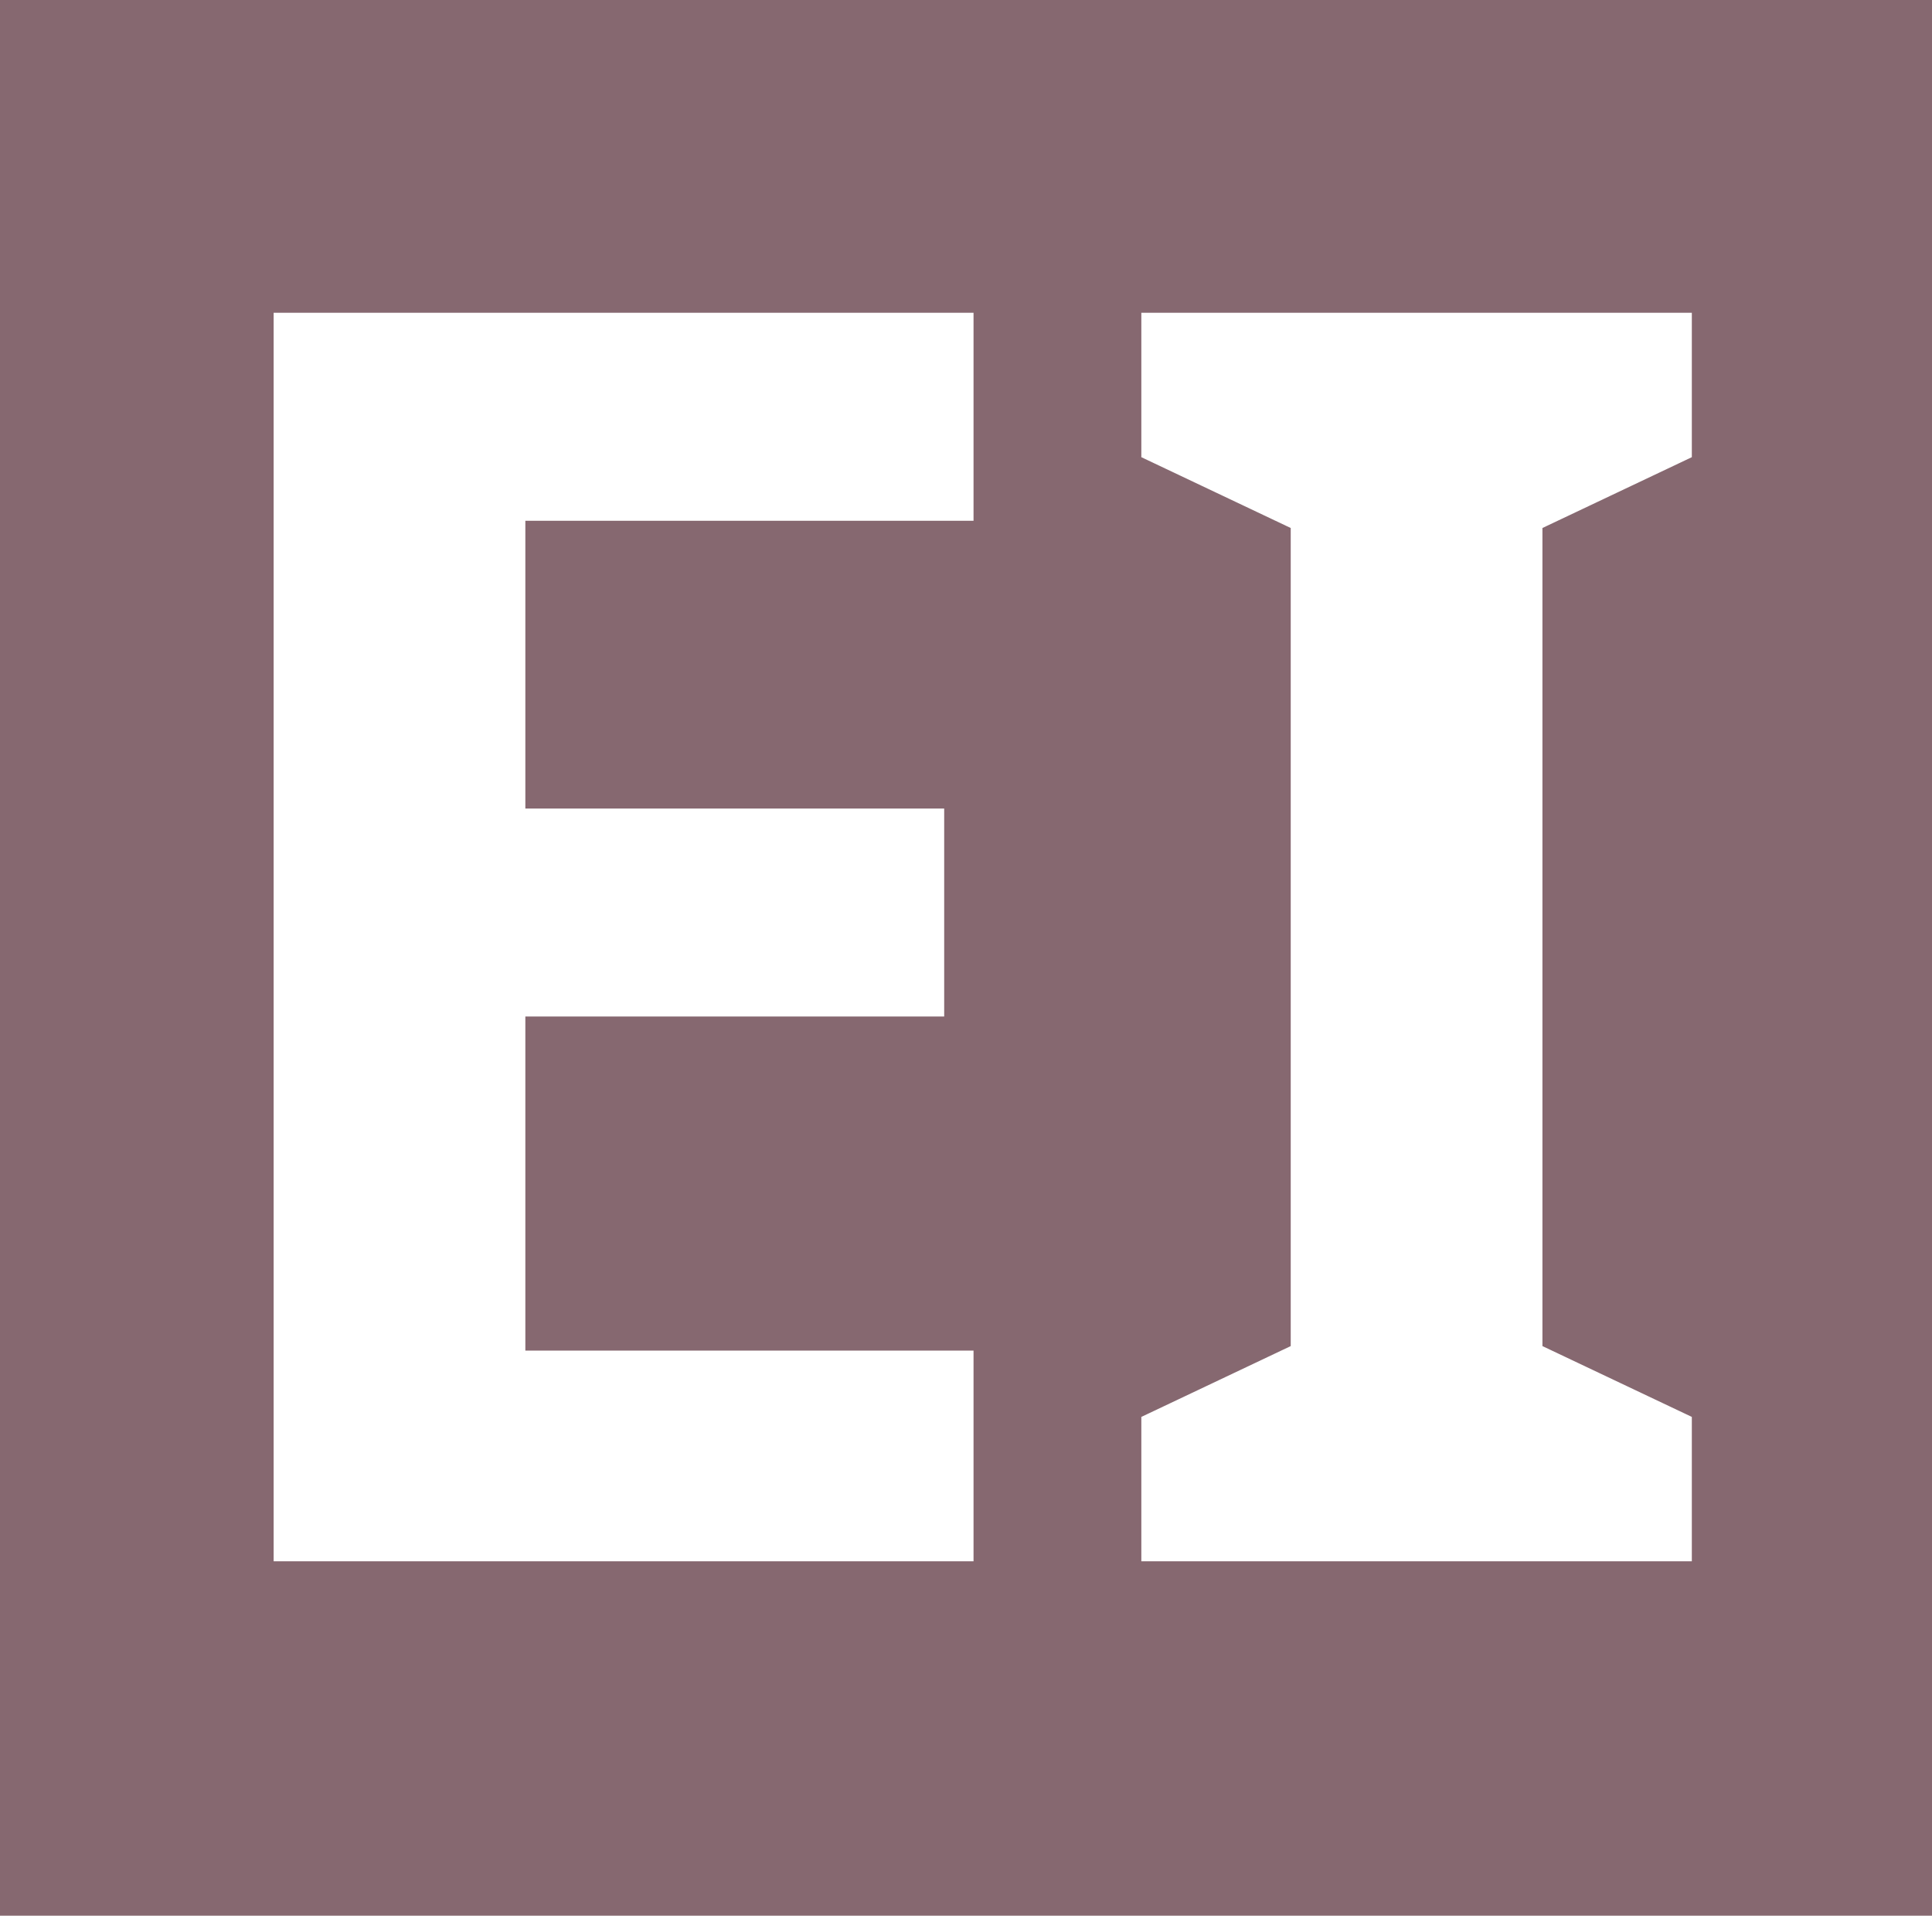
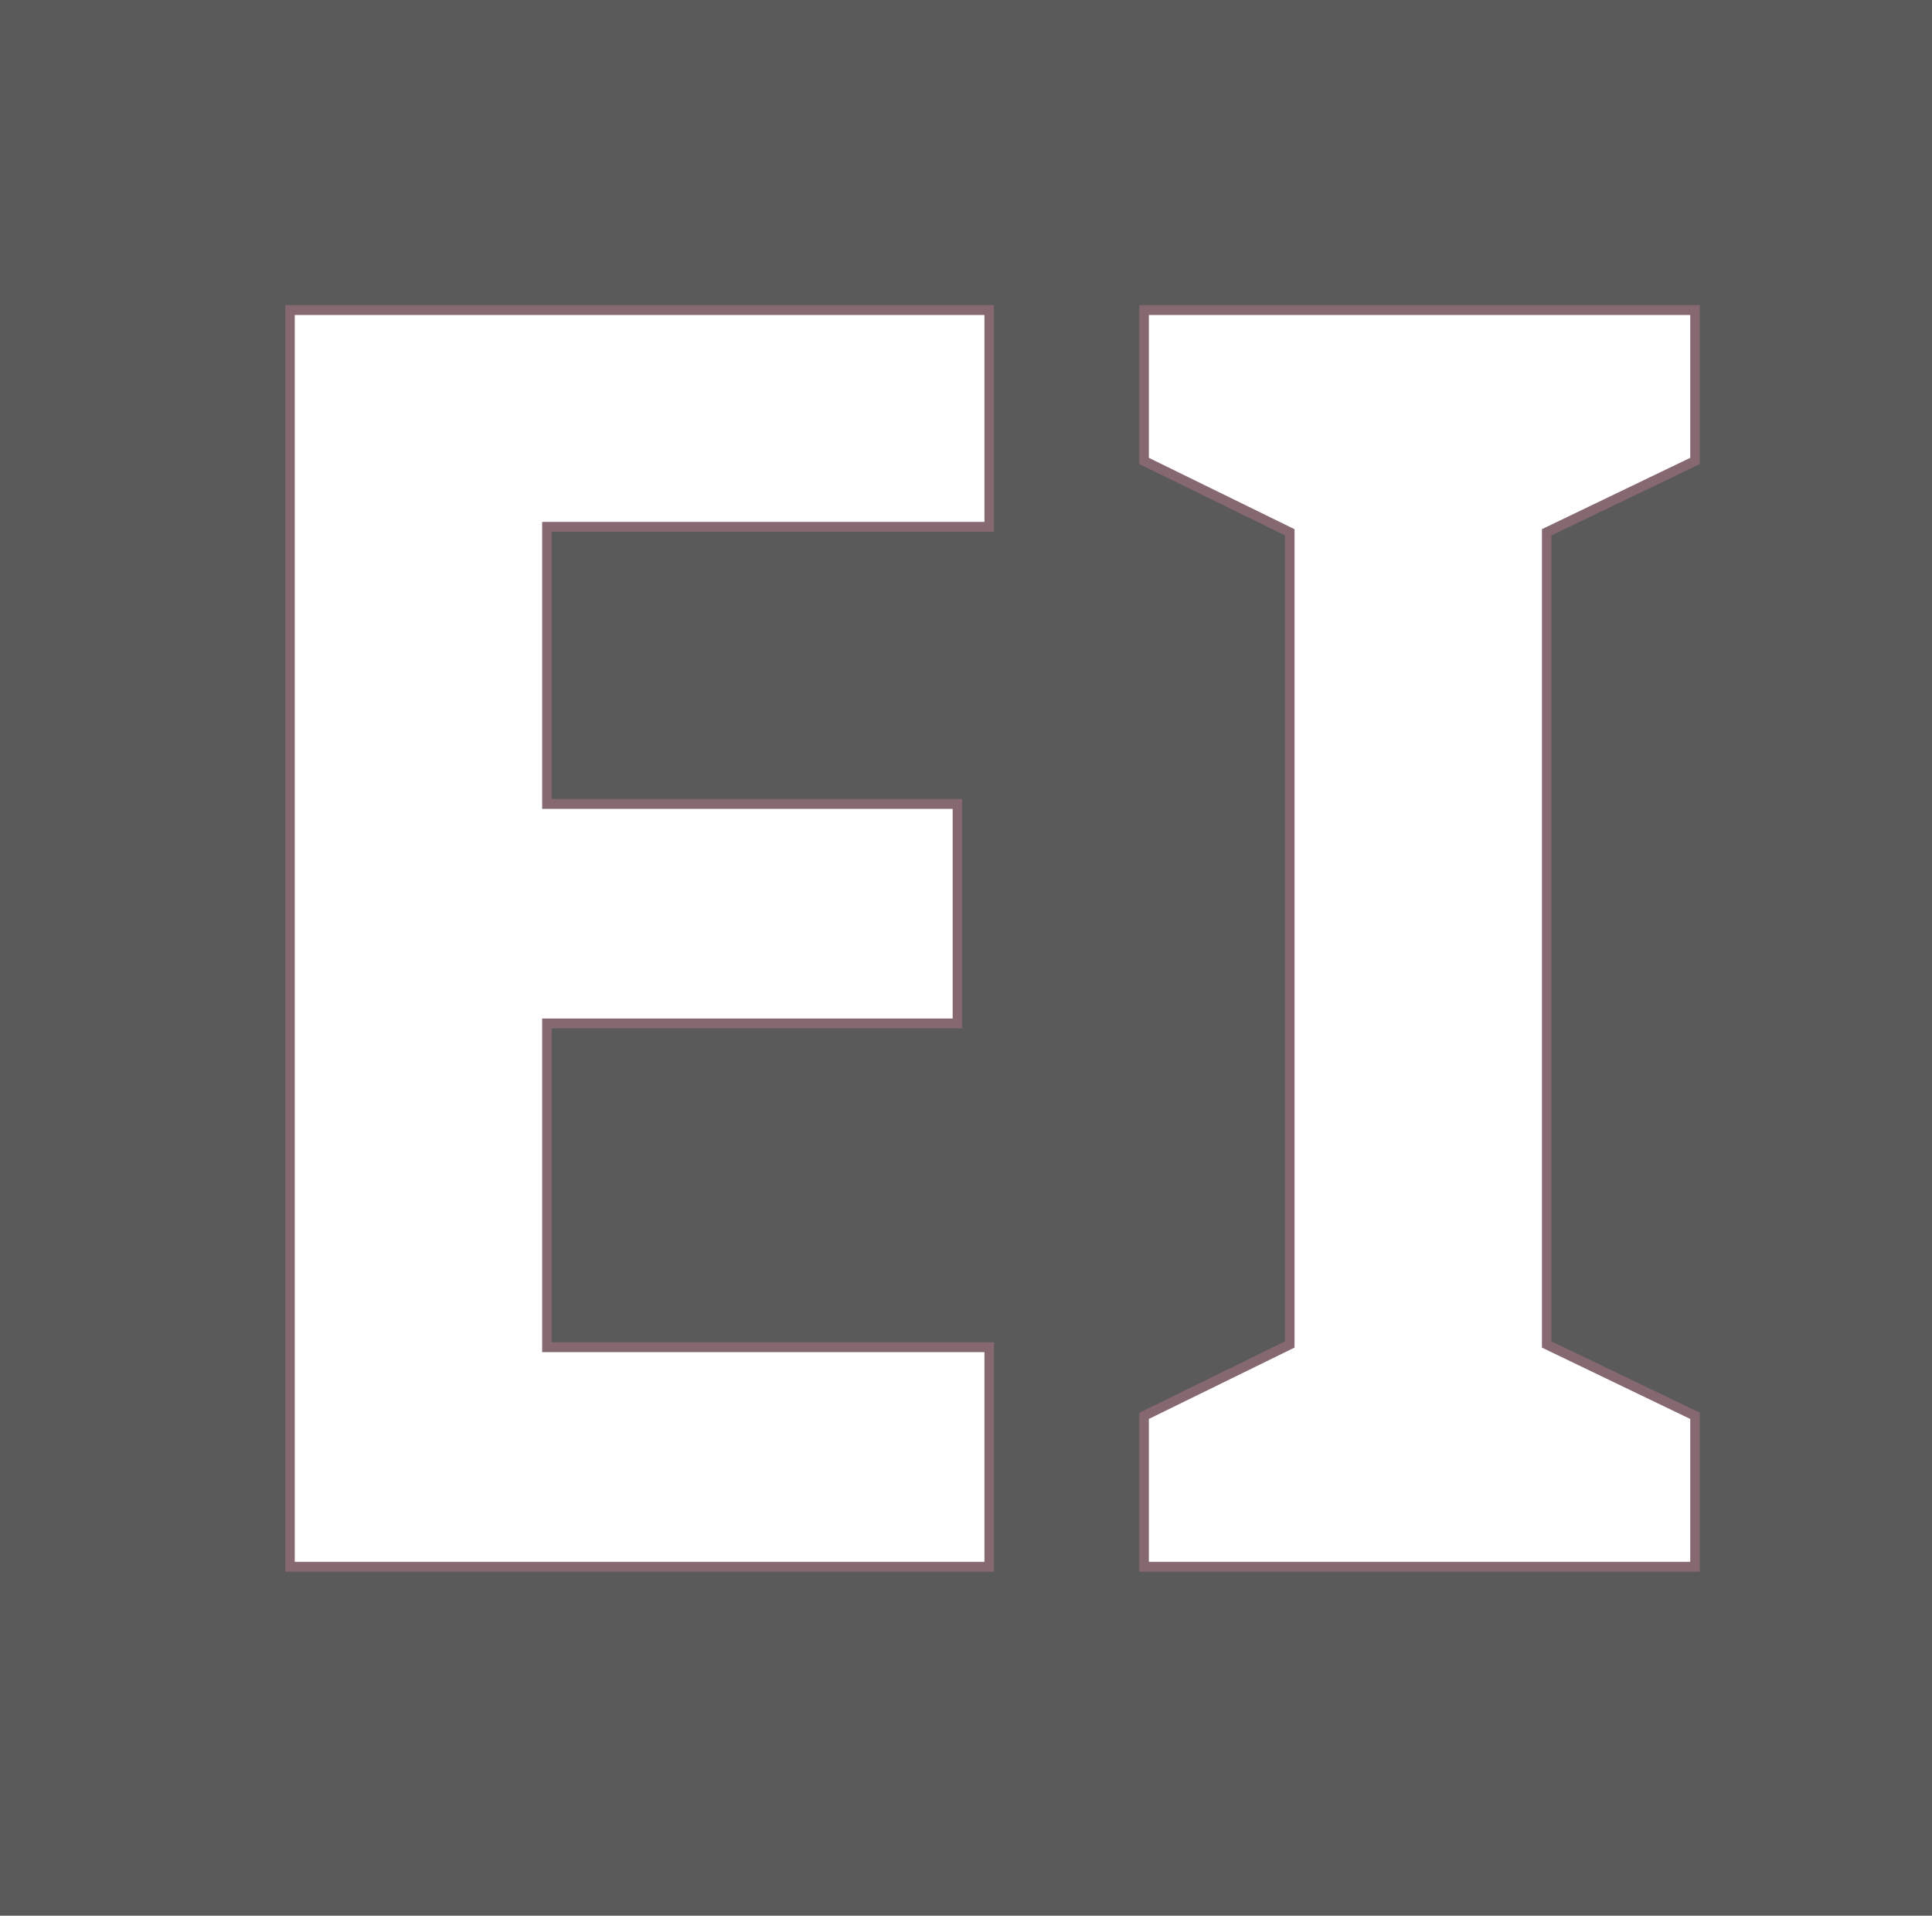
<svg xmlns="http://www.w3.org/2000/svg" viewBox="0 0 11.199 11.104" height="11.104" width="11.199" id="svg2" version="1.1">
  <defs id="defs6" />
-   <rect style="fill:#866870;fill-opacity:1;stroke:#866870;stroke-width:0.658;stroke-miterlimit:4;stroke-dasharray:none;stroke-opacity:1" id="rect819" width="10.541" height="10.445" x="0.329" y="0.329" ry="0.198" rx="0" />
-   <text xml:space="preserve" style="font-style:normal;font-weight:normal;font-size:10.104px;line-height:1.25;font-family:sans-serif;letter-spacing:0px;word-spacing:0px;fill:#ffffff;fill-opacity:1;stroke:#866870;stroke-width:0.057;stroke-miterlimit:4;stroke-dasharray:none;stroke-opacity:1" x="0.667" y="8.986" id="text833" transform="scale(0.9896884,1.010419)">
-     <tspan id="tspan831" x="0.667" y="8.986" style="font-style:normal;font-variant:normal;font-weight:bold;font-stretch:normal;font-size:10.104px;font-family:Rubik;-inkscape-font-specification:'Rubik Bold';fill:#ffffff;fill-opacity:1;stroke:#866870;stroke-width:0.057;stroke-miterlimit:4;stroke-dasharray:none;stroke-opacity:1">EI</tspan>
+   <rect style="fill:#5a5a5a;fill-opacity:1;stroke:#5a5a5a;stroke-width:0.658;stroke-miterlimit:4;stroke-dasharray:none;stroke-opacity:1" id="rect819" width="10.541" height="10.445" x="0.329" y="0.329" ry="0.198" rx="0" />
+   <text xml:space="preserve" style="font-style:normal;font-weight:normal;font-size:10.031px;line-height:1.25;font-family:sans-serif;letter-spacing:0px;word-spacing:0px;fill:#ffffff;fill-opacity:1;stroke:#866870;stroke-width:0.056;stroke-miterlimit:4;stroke-dasharray:none;stroke-opacity:1" x="0.803" y="8.921" id="text833" transform="scale(0.9825202,1.017791)">
+     <tspan id="tspan831" x="0.803" y="8.921" style="font-style:normal;font-variant:normal;font-weight:bold;font-stretch:normal;font-size:10.031px;font-family:Rubik;-inkscape-font-specification:'Rubik Bold';fill:#ffffff;fill-opacity:1;stroke:#866870;stroke-width:0.056;stroke-miterlimit:4;stroke-dasharray:none;stroke-opacity:1">EI</tspan>
  </text>
  <text xml:space="preserve" style="font-style:normal;font-weight:normal;font-size:8px;line-height:1.25;font-family:sans-serif;letter-spacing:0px;word-spacing:0px;fill:#ffffff;fill-opacity:1;stroke:#191919;stroke-width:0.05;stroke-miterlimit:4;stroke-dasharray:none;stroke-opacity:1" x="5.323" y="8.43" id="text833-9">
    <tspan id="tspan831-1" x="5.323" y="8.43" style="font-style:normal;font-variant:normal;font-weight:900;font-stretch:normal;font-size:8px;font-family:Lato;-inkscape-font-specification:'Lato Heavy';fill:#ffffff;fill-opacity:1;stroke:#191919;stroke-width:0.05;stroke-miterlimit:4;stroke-dasharray:none;stroke-opacity:1" />
  </text>
</svg>
